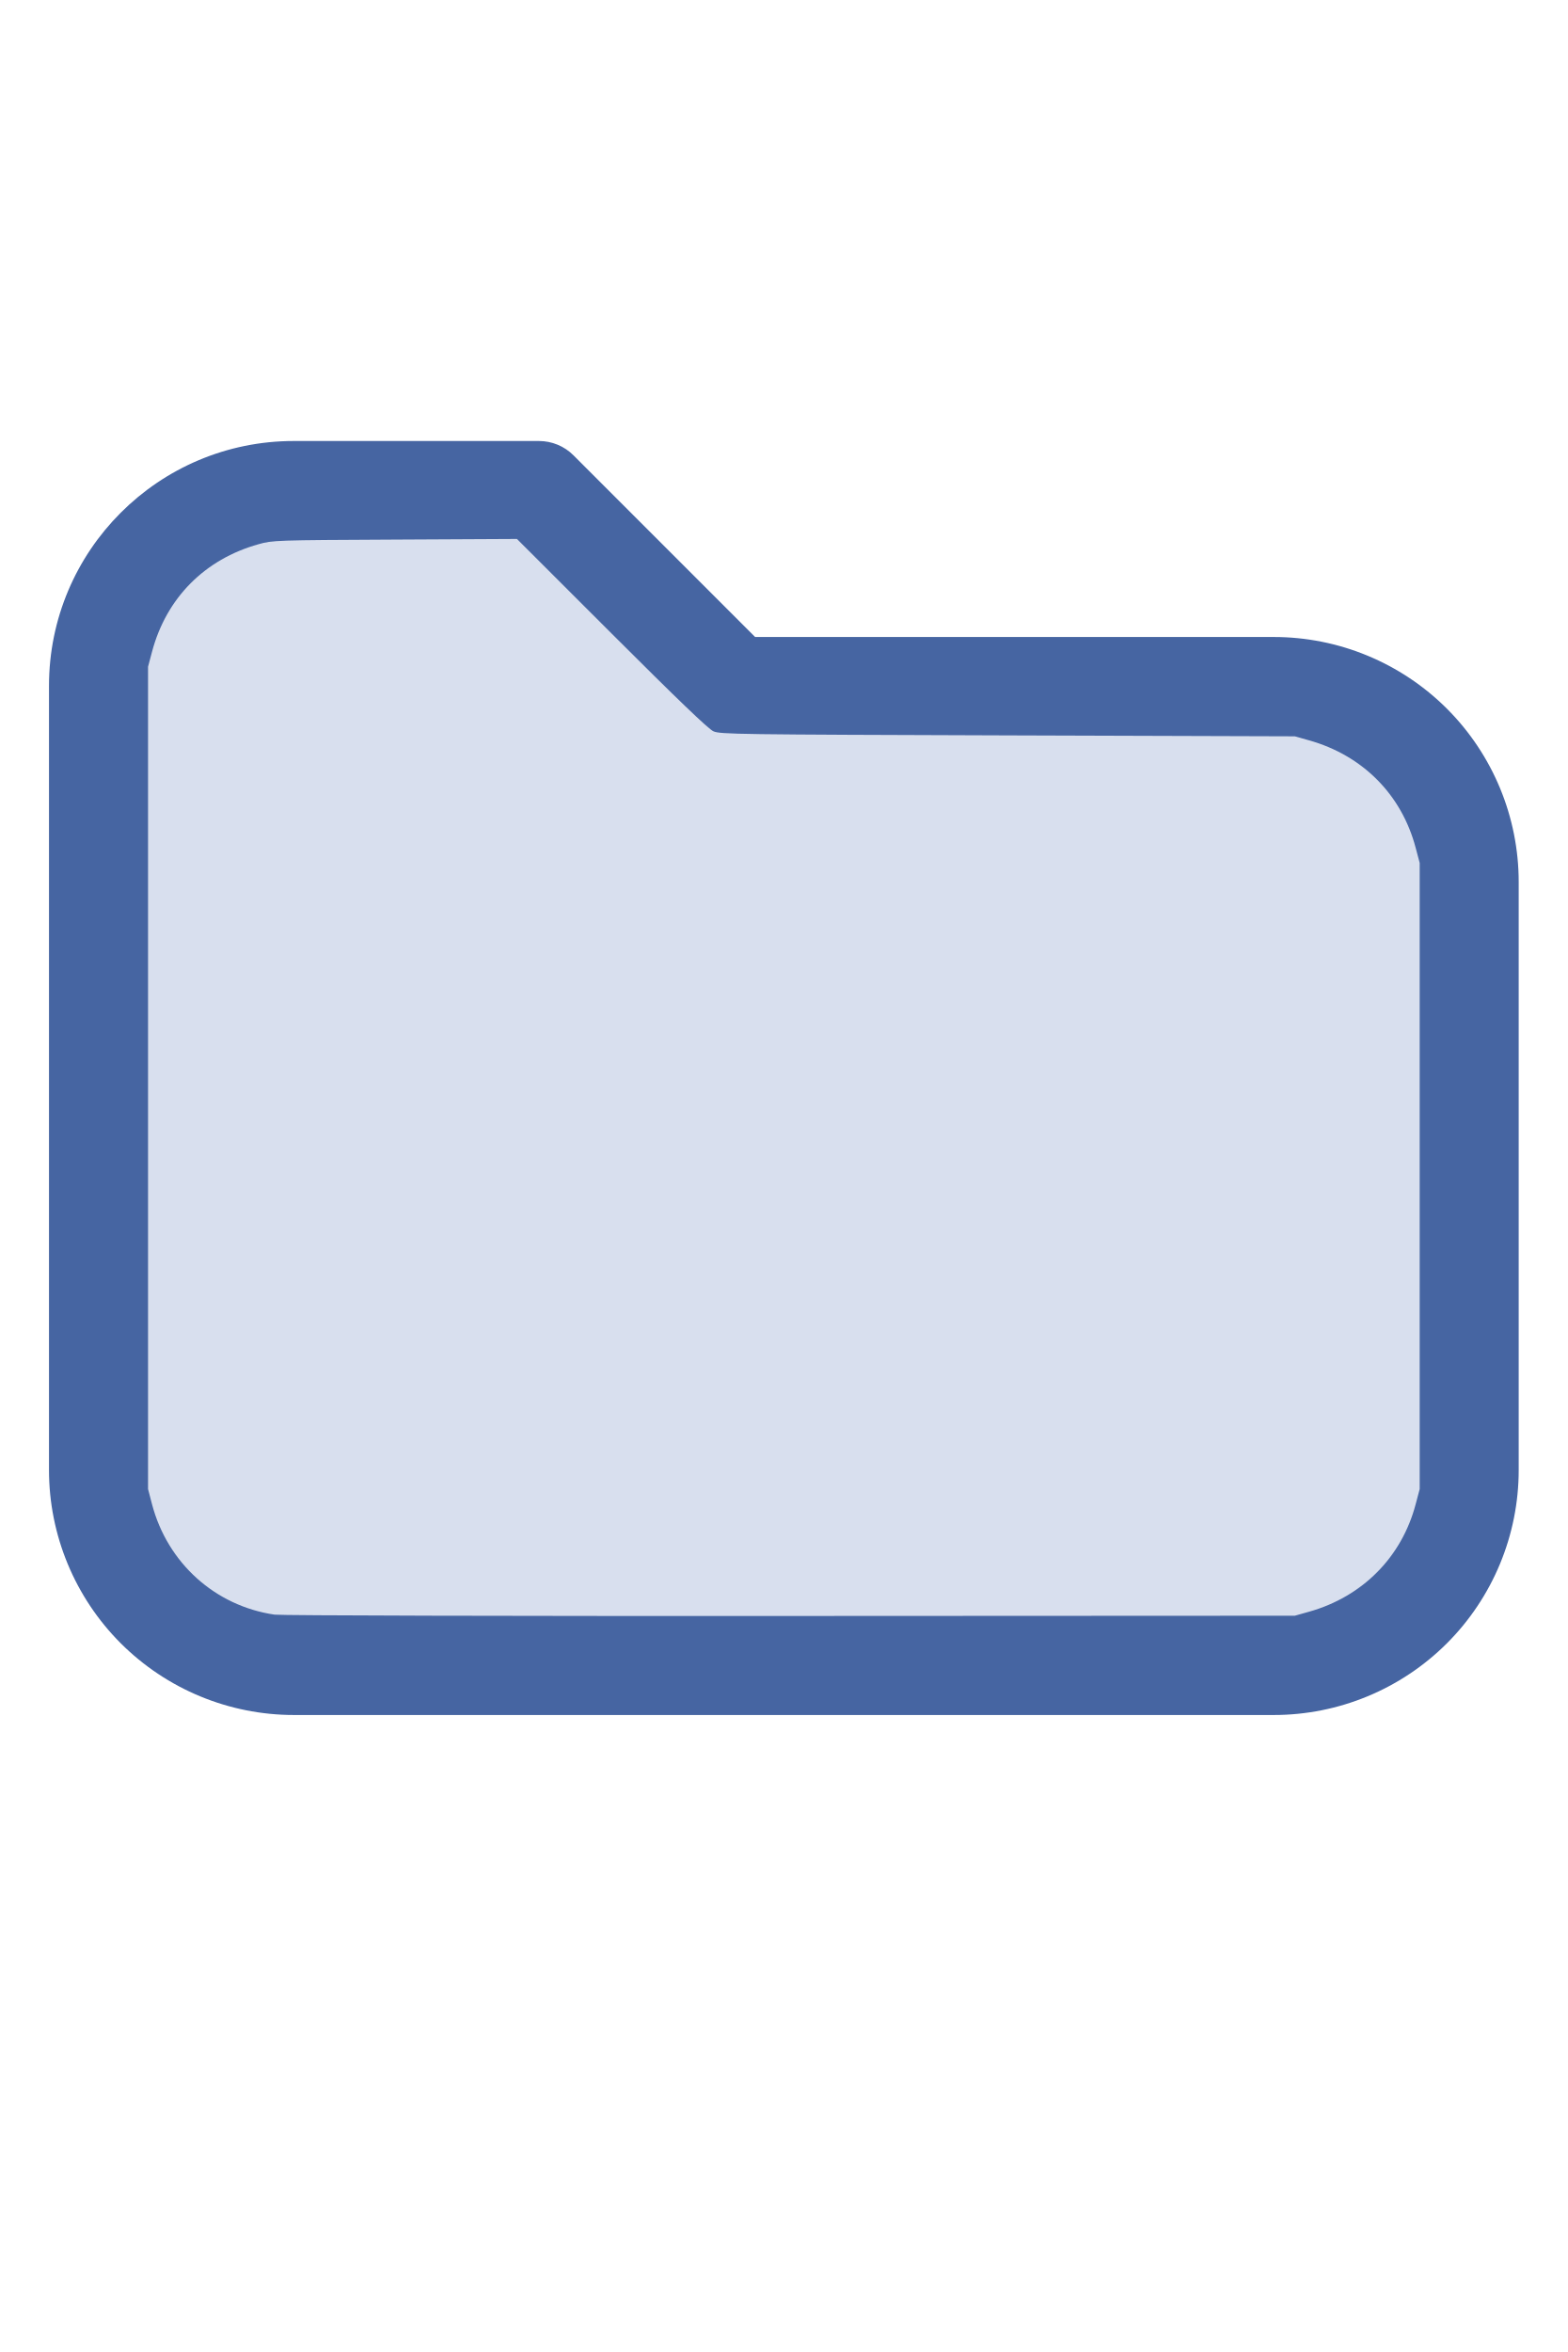
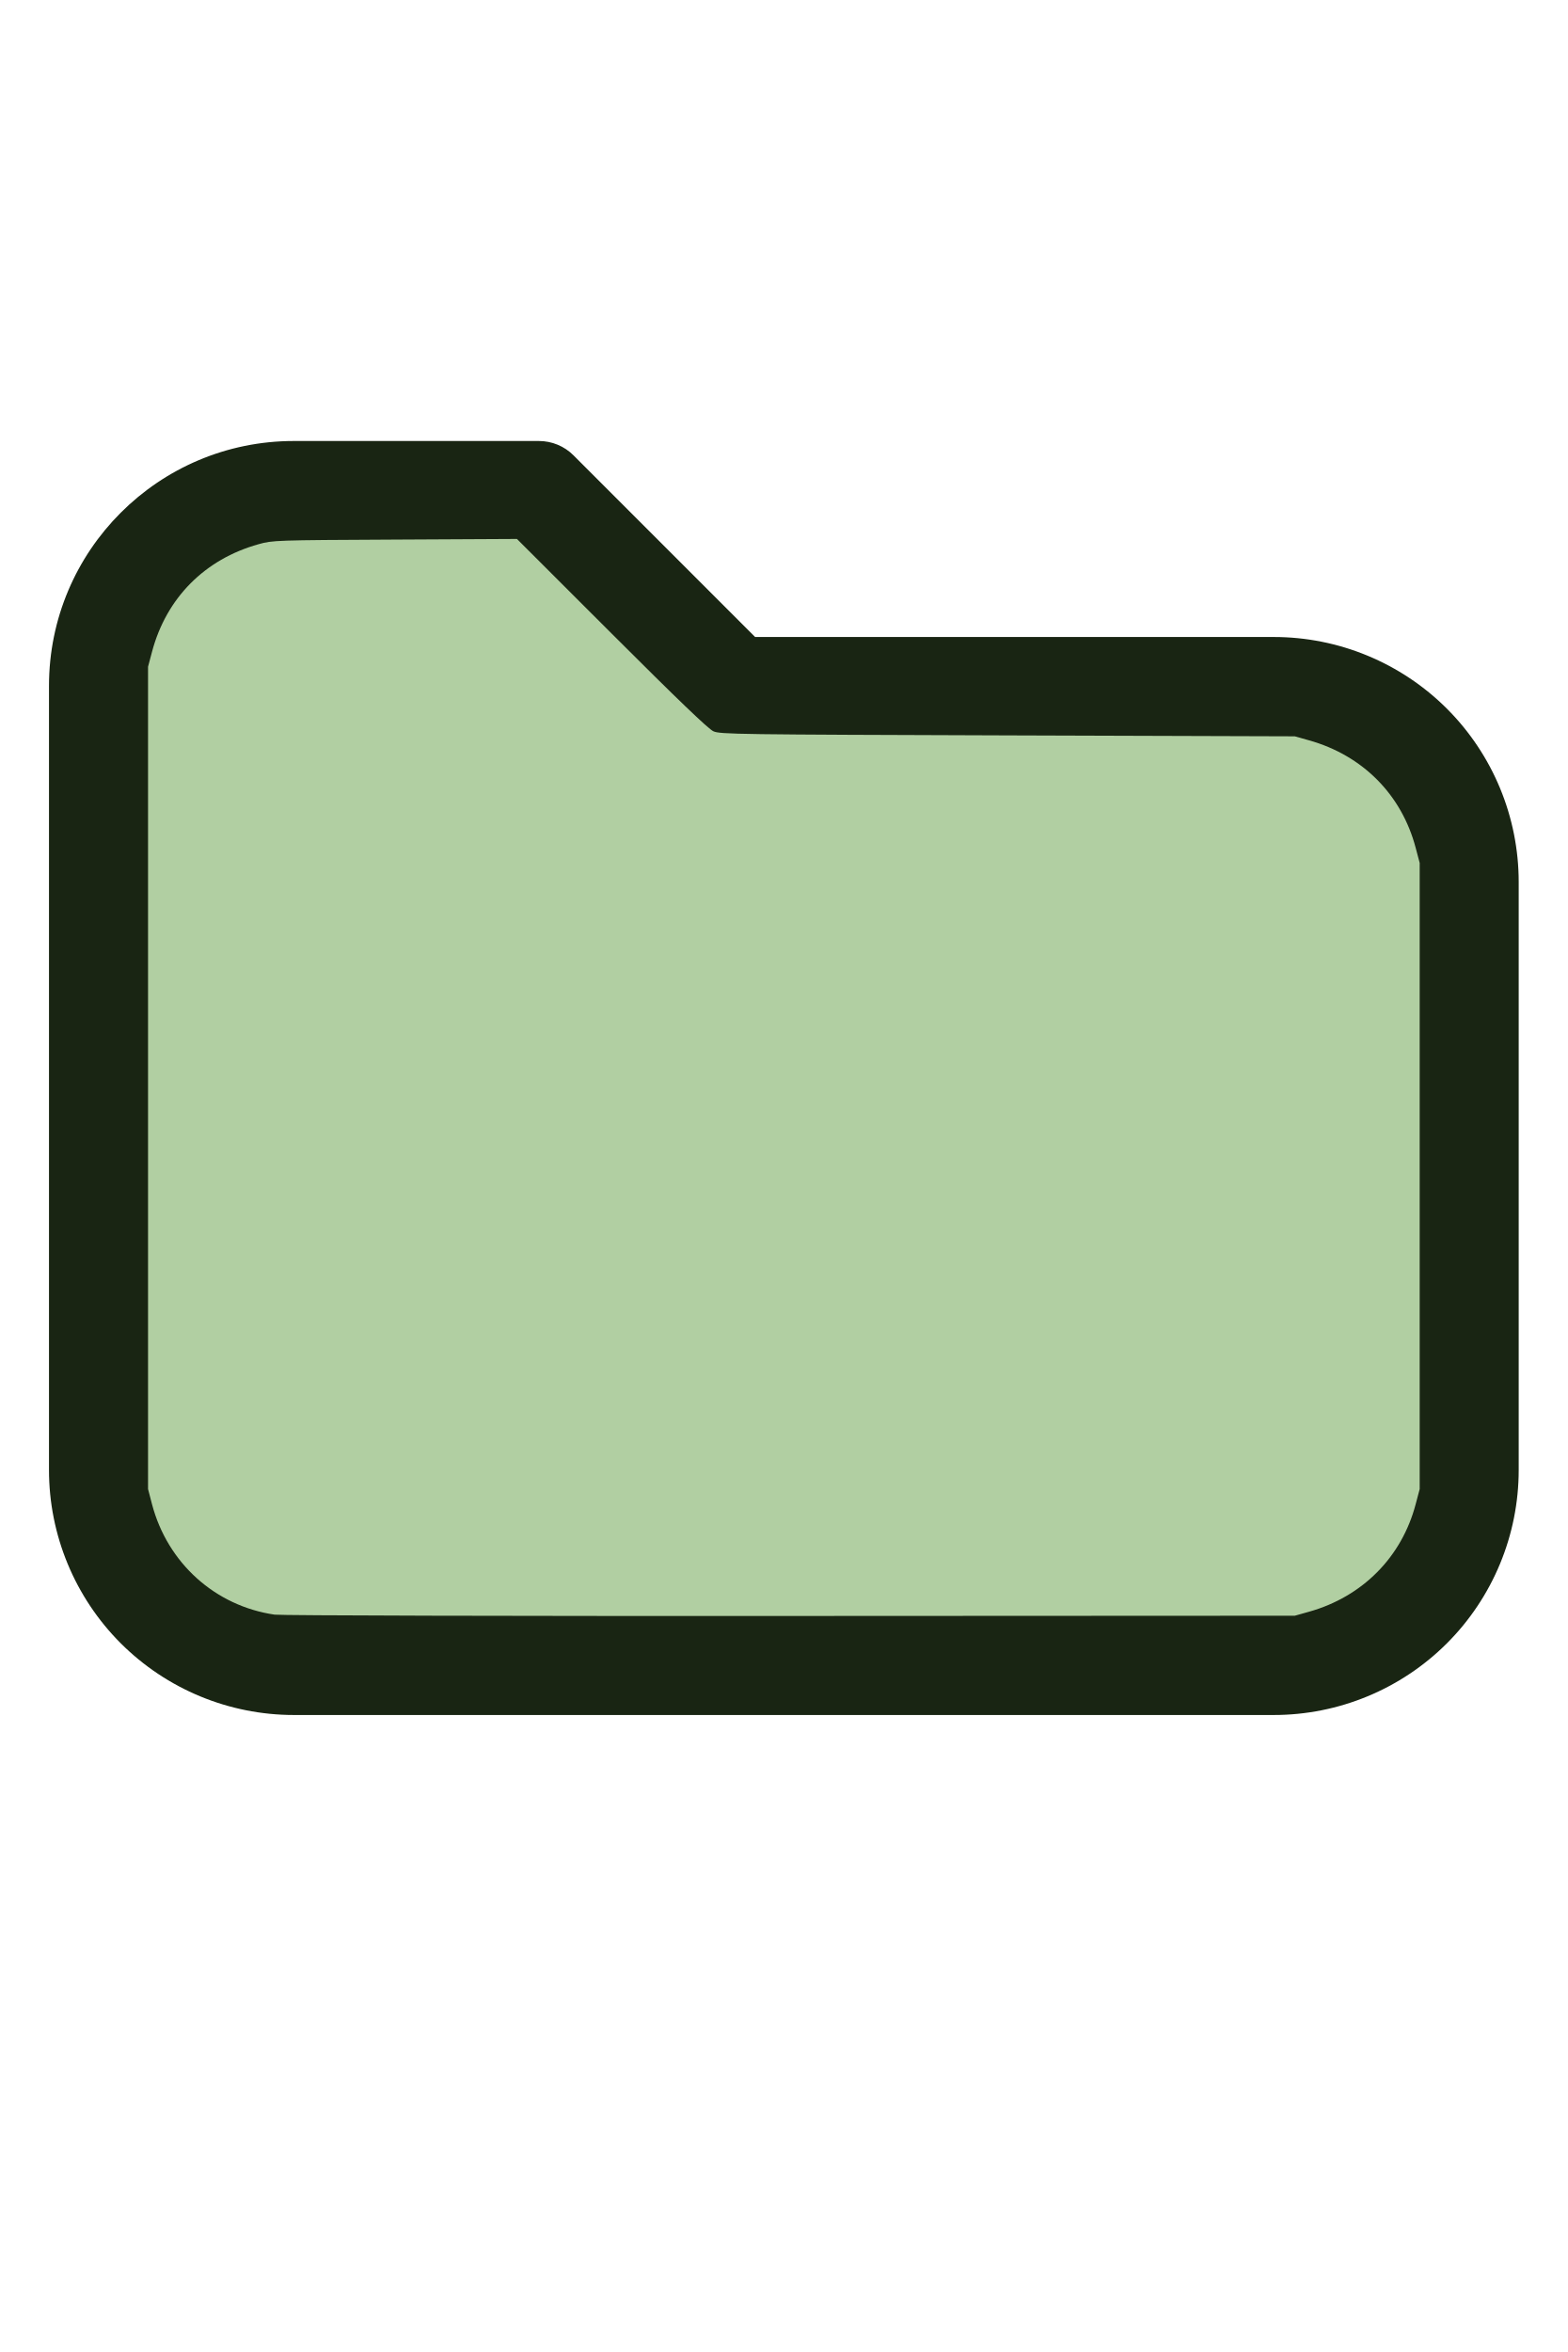
<svg xmlns="http://www.w3.org/2000/svg" version="1.1" width="16" height="24" viewBox="0 0 32 32" xml:space="preserve">
-   <g style="fill:#4665A2;">
+   <g style="fill:#192513;">
    <path d="M1,5.998l-0,16.002c-0,1.326 0.527,2.598 1.464,3.536c0.938,0.937 2.21,1.464 3.536,1.464c5.322,0 14.678,-0 20,0c1.326,0 2.598,-0.527 3.536,-1.464c0.937,-0.938 1.464,-2.21 1.464,-3.536c0,-3.486 0,-8.514 0,-12c0,-1.326 -0.527,-2.598 -1.464,-3.536c-0.938,-0.937 -2.21,-1.464 -3.536,-1.464c-0,0 -10.586,0 -10.586,0c0,-0 -3.707,-3.707 -3.707,-3.707c-0.187,-0.188 -0.442,-0.293 -0.707,-0.293l-5.002,0c-2.76,0 -4.998,2.238 -4.998,4.998Zm2,-0l-0,16.002c-0,0.796 0.316,1.559 0.879,2.121c0.562,0.563 1.325,0.879 2.121,0.879l20,0c0.796,0 1.559,-0.316 2.121,-0.879c0.563,-0.562 0.879,-1.325 0.879,-2.121c0,-3.486 0,-8.514 0,-12c0,-0.796 -0.316,-1.559 -0.879,-2.121c-0.562,-0.563 -1.325,-0.879 -2.121,-0.879c-7.738,0 -11,0 -11,0c-0.265,0 -0.52,-0.105 -0.707,-0.293c-0,0 -3.707,-3.707 -3.707,-3.707c-0,0 -4.588,0 -4.588,0c-1.656,0 -2.998,1.342 -2.998,2.998Z" />
  </g>
-   <g style="fill:#D8DFEE;stroke-width:0;">
+   <g style="fill:#B1CFA2;stroke-width:0;">
    <path d="M 5.606,24.952 C 4.392,24.775 3.42,23.9 3.103,22.699 L 3.022,22.389 V 13.998 5.606 L 3.104,5.298 C 3.396,4.203 4.18,3.412 5.279,3.106 5.565,3.026 5.615,3.024 8.061,3.012 l 2.491,-0.013 1.932,1.93 c 1.344,1.343 1.976,1.95 2.078,1.995 0.137,0.062 0.474,0.066 6.007,0.084 l 5.861,0.019 0.291,0.082 c 1.095,0.308 1.89,1.109 2.176,2.193 l 0.082,0.309 V 16 22.389 l -0.082,0.309 c -0.284,1.079 -1.086,1.888 -2.176,2.194 l -0.291,0.082 -10.303,0.005 c -5.7,0.003 -10.4,-0.009 -10.521,-0.027 z" />
  </g>
</svg>
